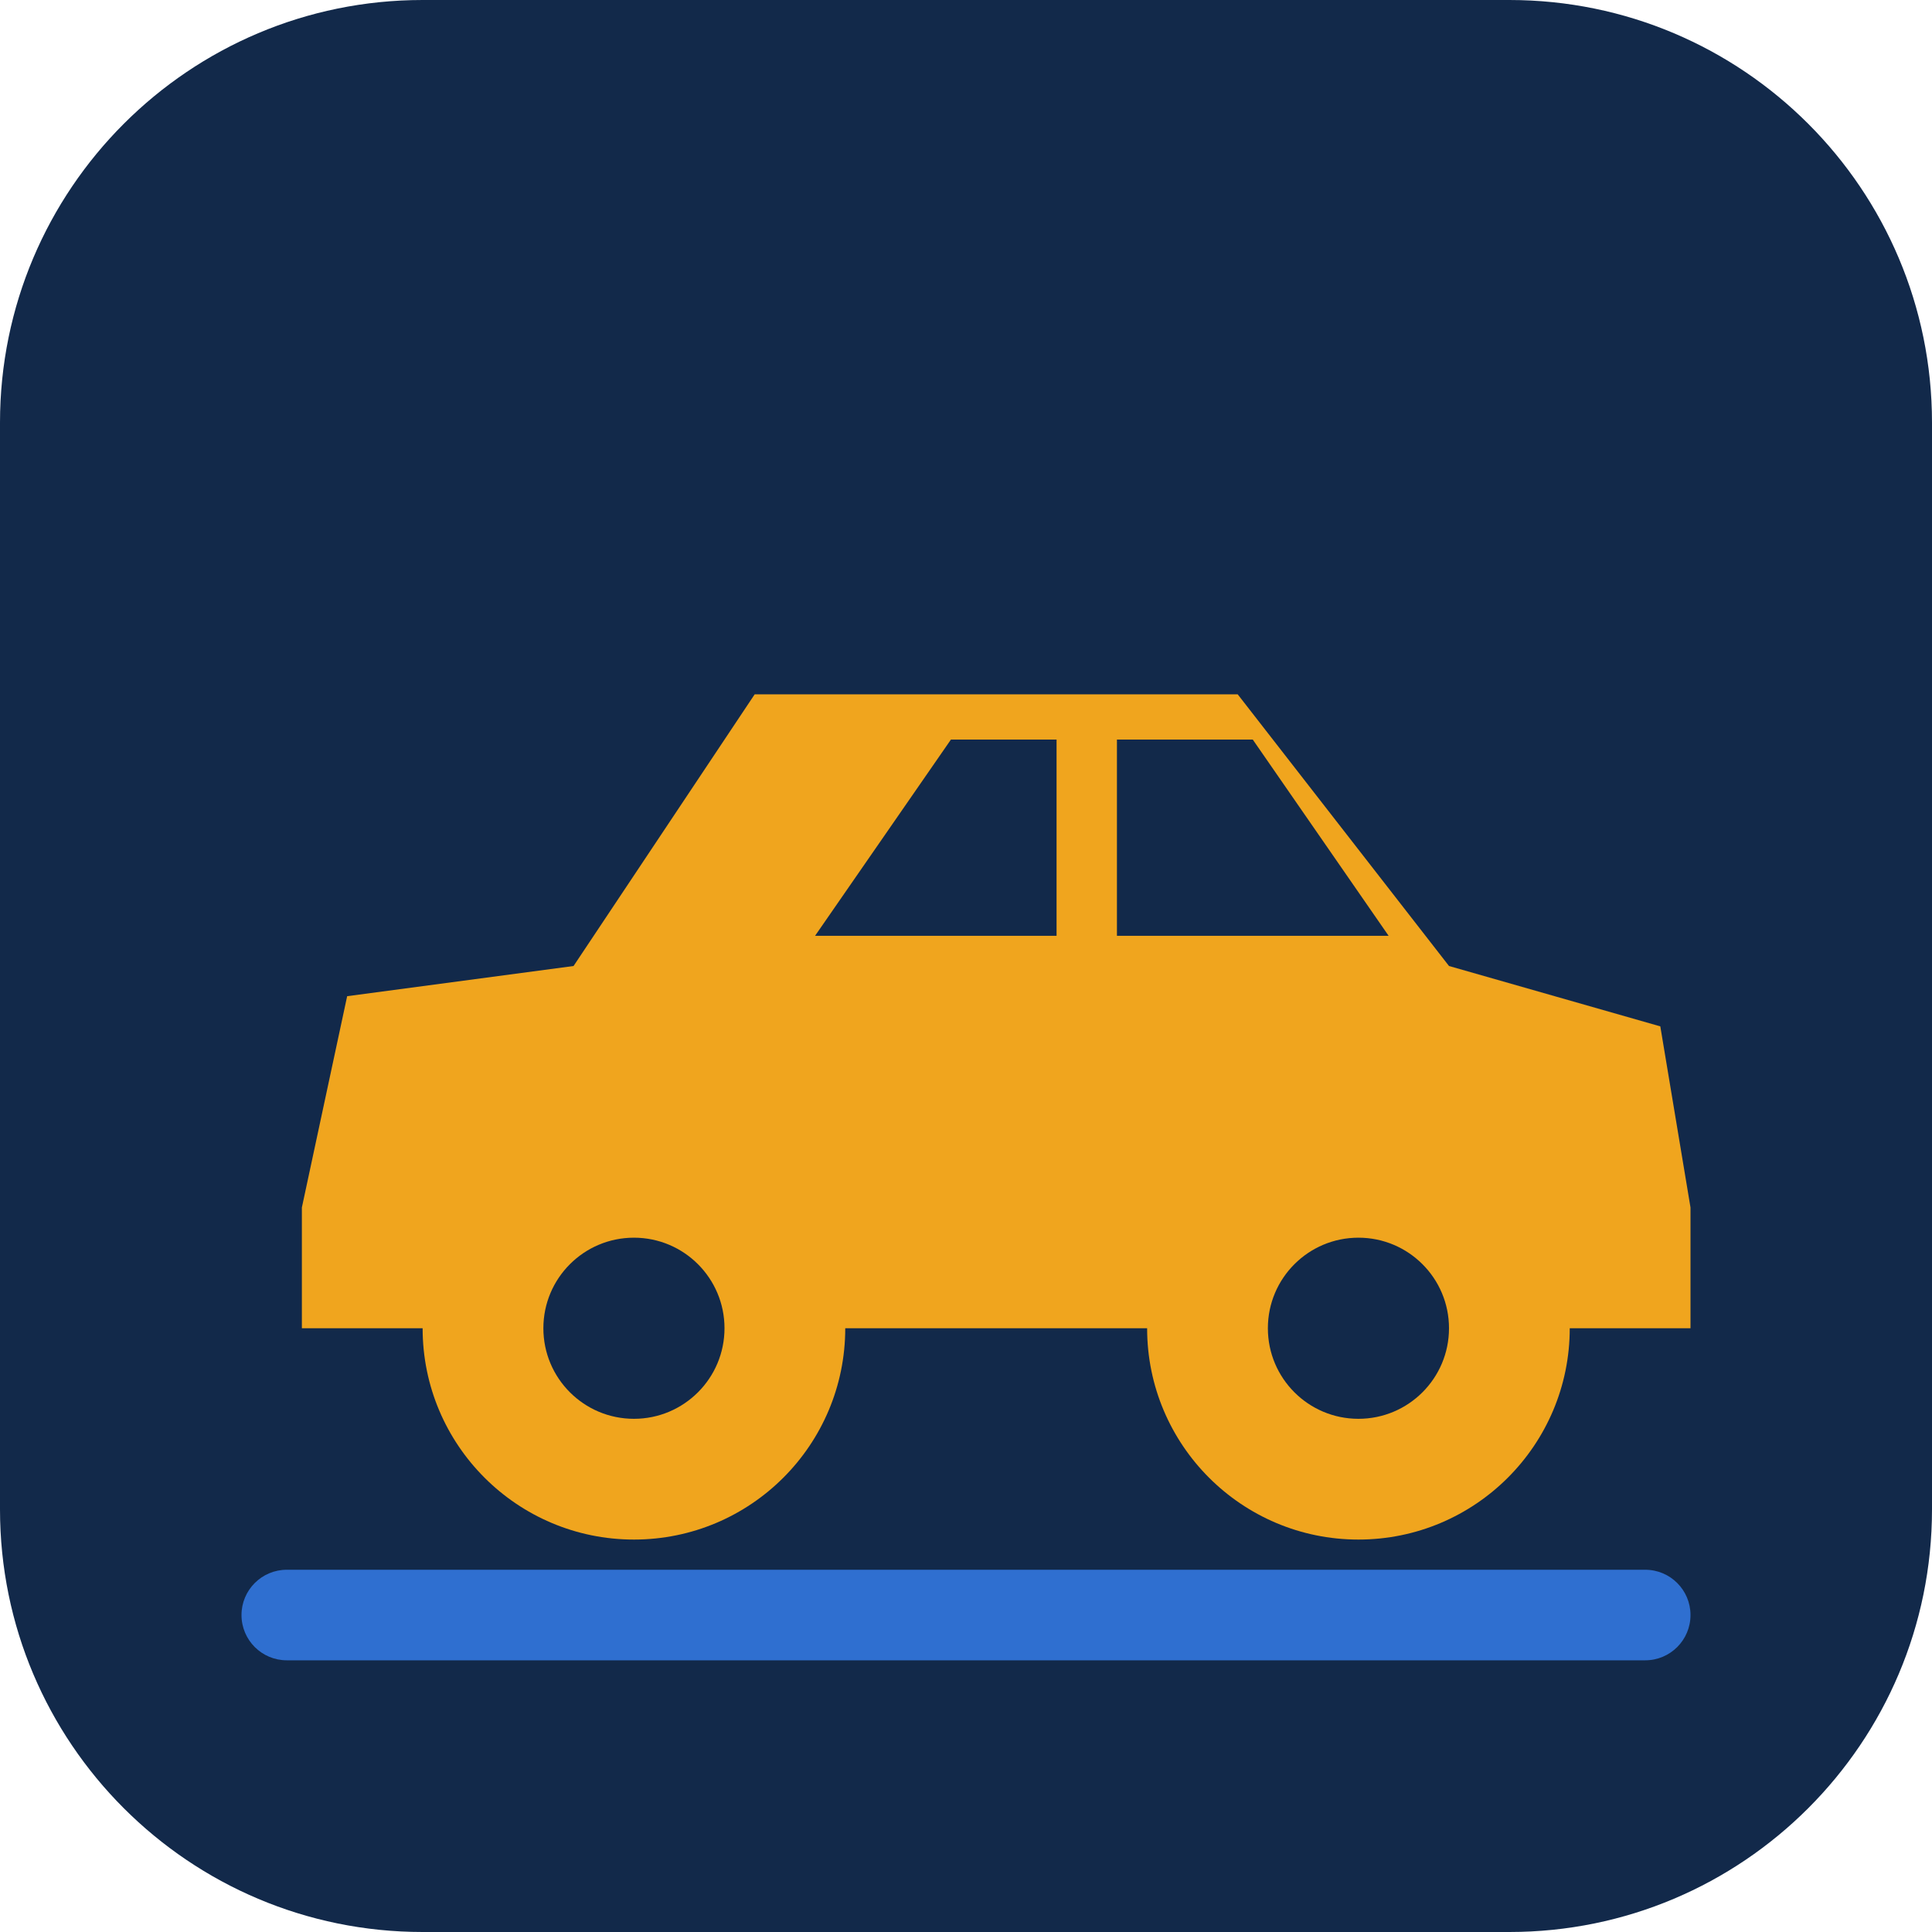
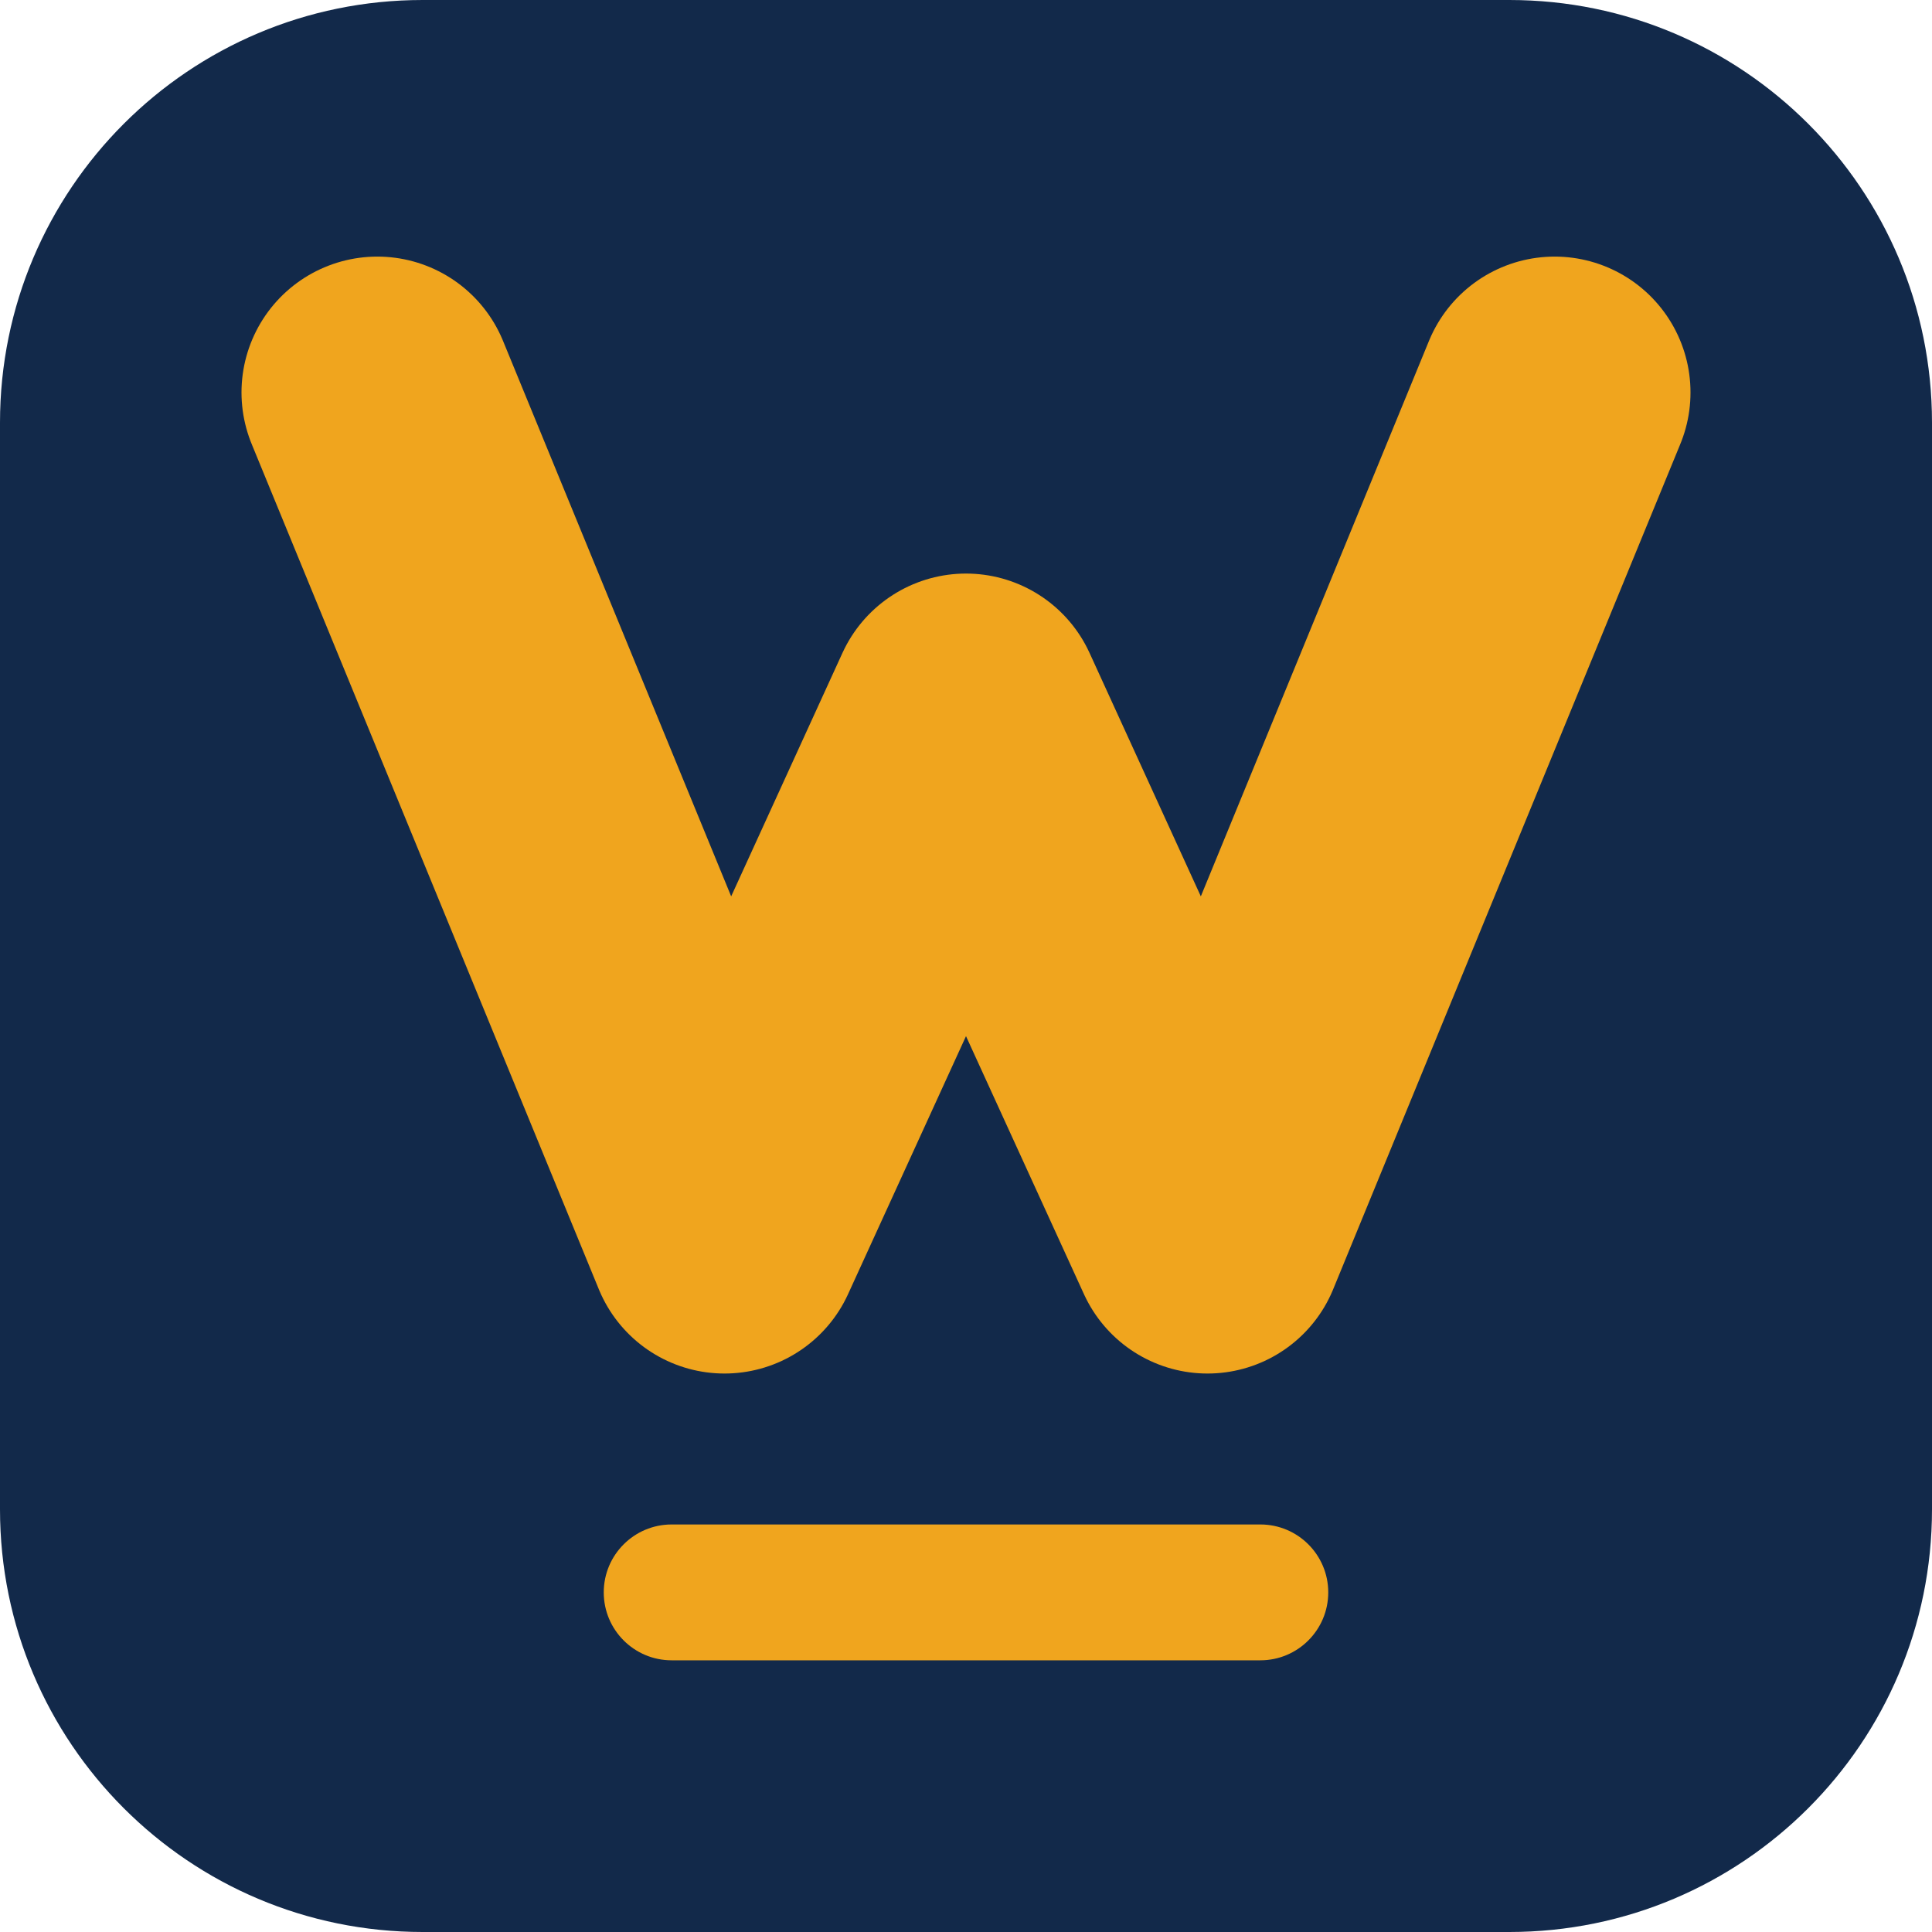
<svg xmlns="http://www.w3.org/2000/svg" viewBox="0 0 64 64" role="img" aria-label="John Walker, The Auto Man">
  <rect width="64" height="64" rx="14" fill="#12294a" />
-   <path d="M10 40 L 11.5 33 L 19 32 L 25 23 L 41 23 L 48 32 L 55 34 L 56 40 L 56 44 L 10 44 Z" fill="#f0a51e" />
-   <path d="M27 31 L 31.5 24.5 L 35 24.5 L 35 31 Z" fill="#12294a" />
-   <path d="M37 24.5 L 41.5 24.5 L 46 31 L 37 31 Z" fill="#12294a" />
-   <circle cx="21" cy="44" r="7" fill="#f0a51e" />
-   <circle cx="21" cy="44" r="3" fill="#12294a" />
-   <circle cx="45" cy="44" r="7" fill="#f0a51e" />
-   <circle cx="45" cy="44" r="3" fill="#12294a" />
-   <rect x="8" y="52" width="48" height="3" rx="1.5" fill="#2f6fd0" />
+   <path d="M12.5 13 L 24 41 L 32 23.5 L 40 41 L 51.5 13" fill="none" stroke="#f0a51e" stroke-width="9" stroke-linecap="round" stroke-linejoin="round" />
+   <rect x="20" y="50.5" width="24" height="4.5" rx="2.25" fill="#f0a51e" />
</svg>
